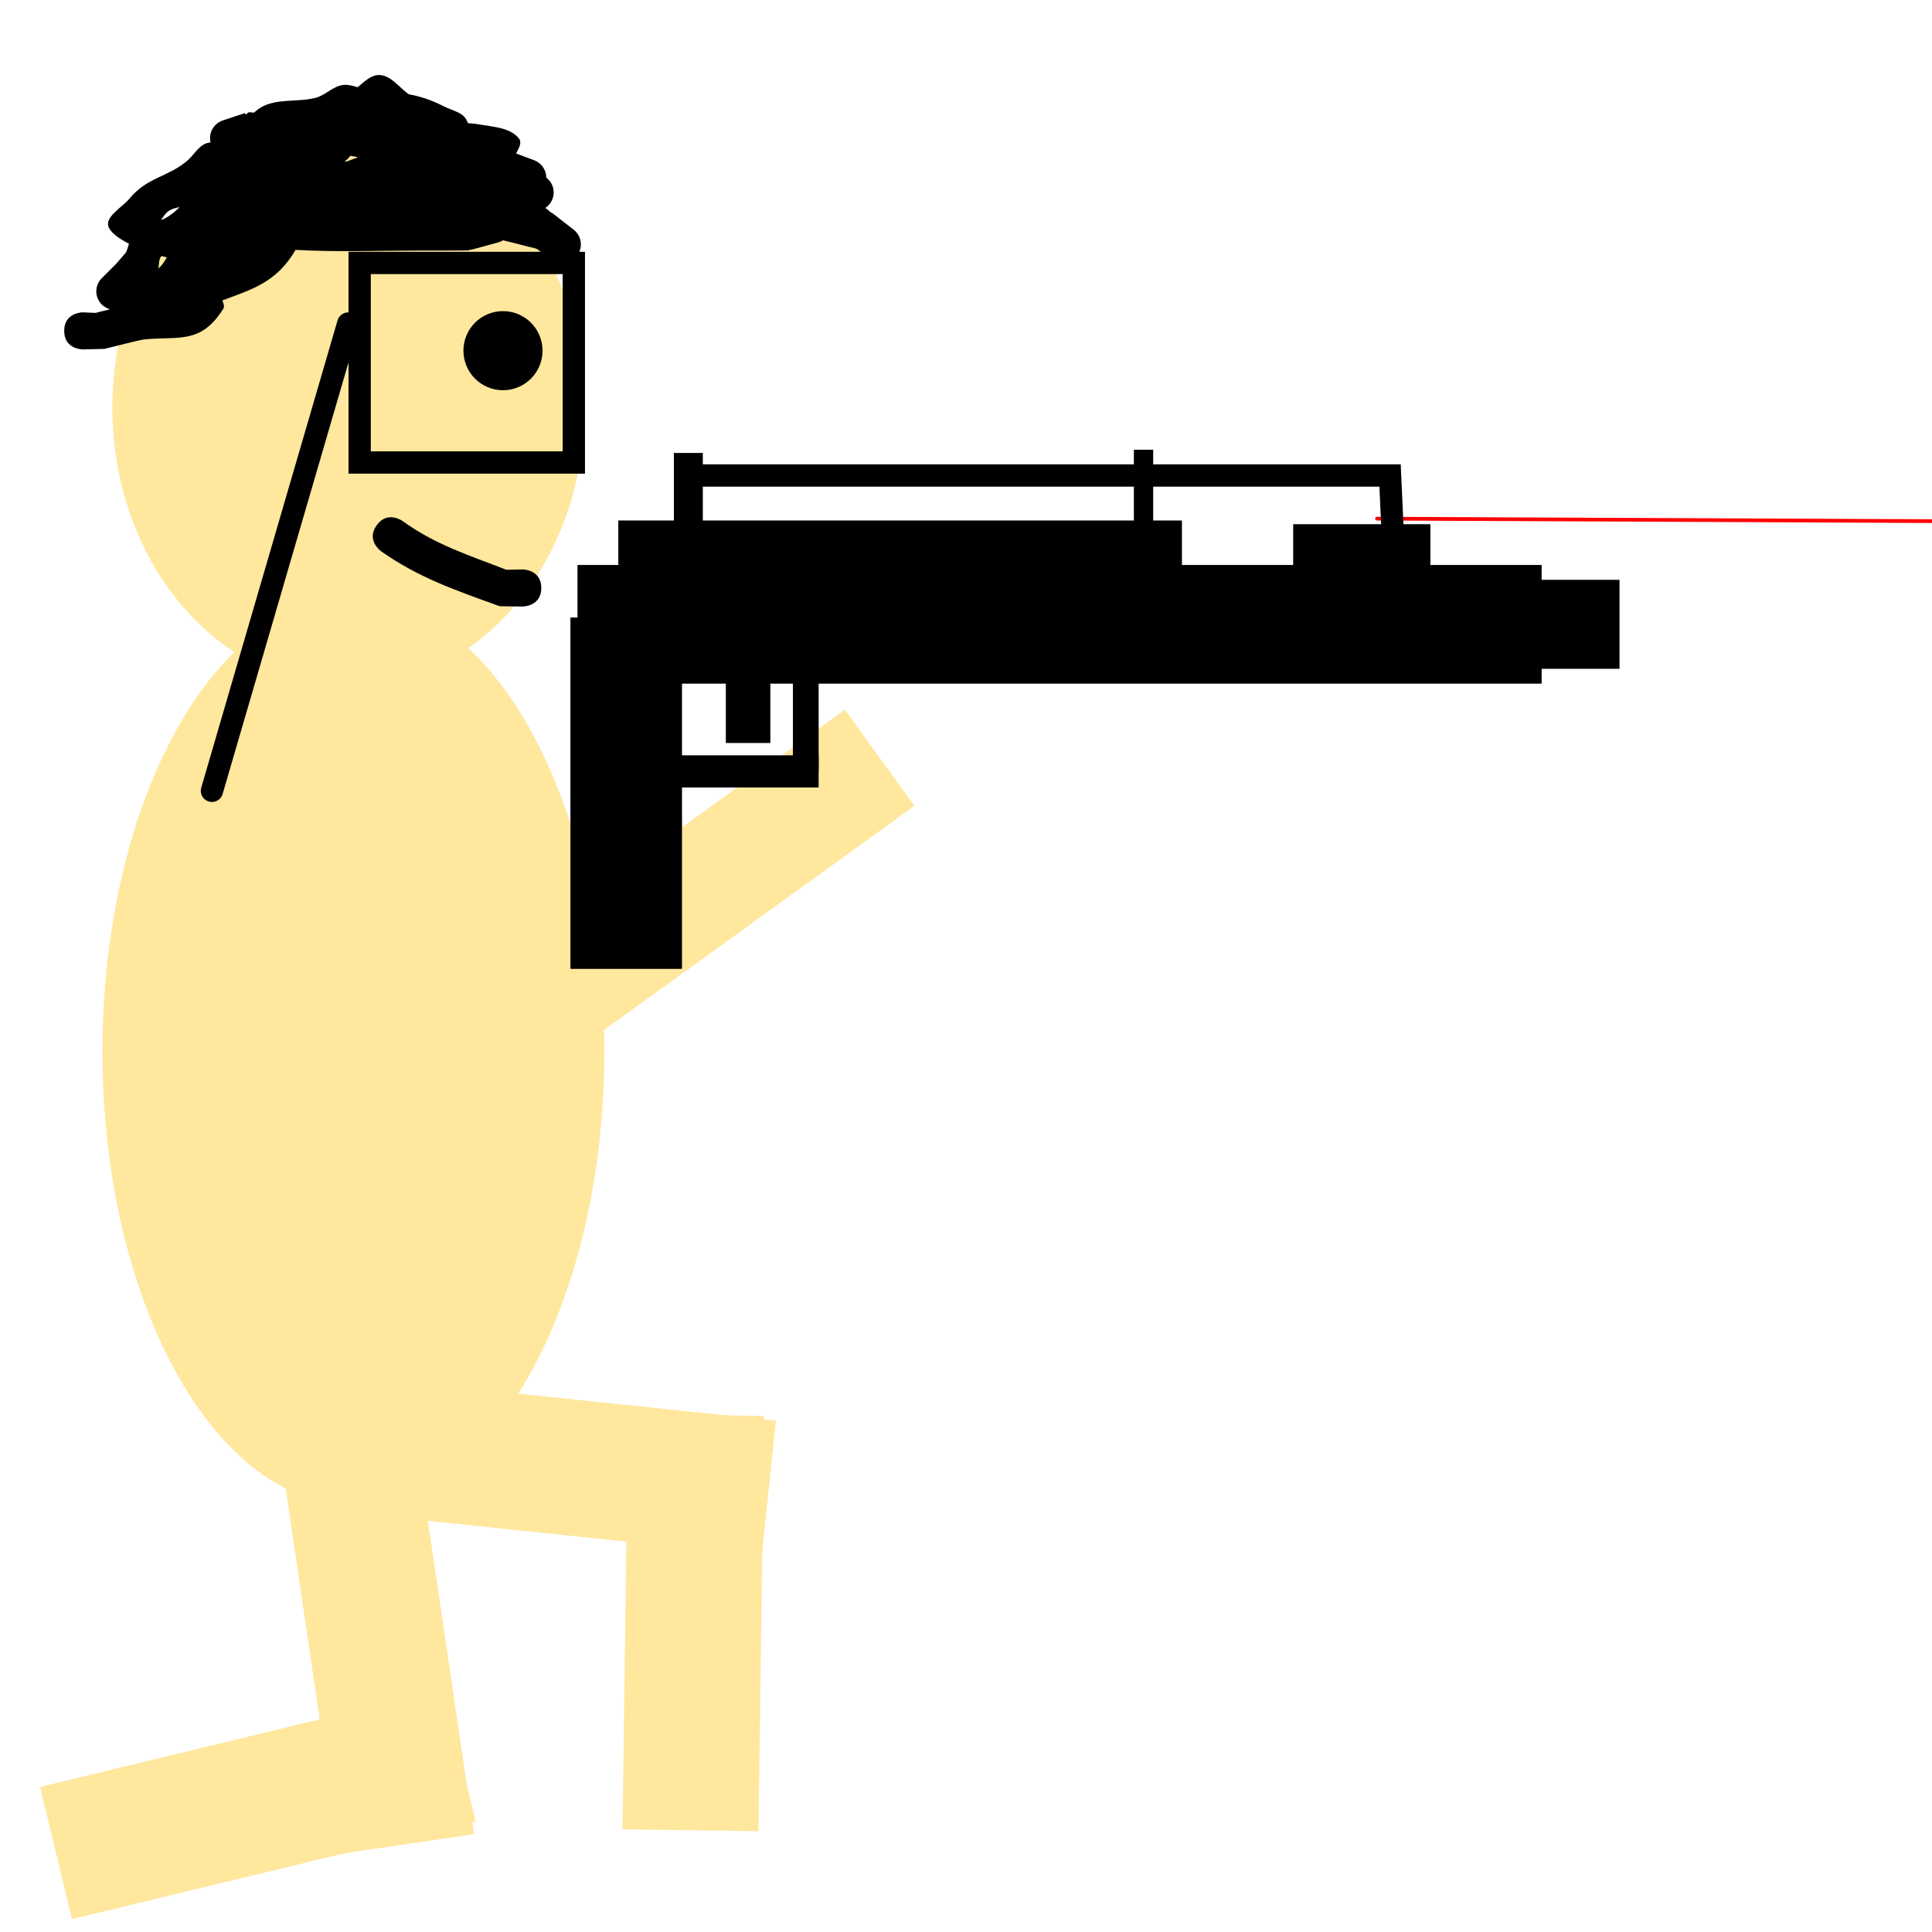
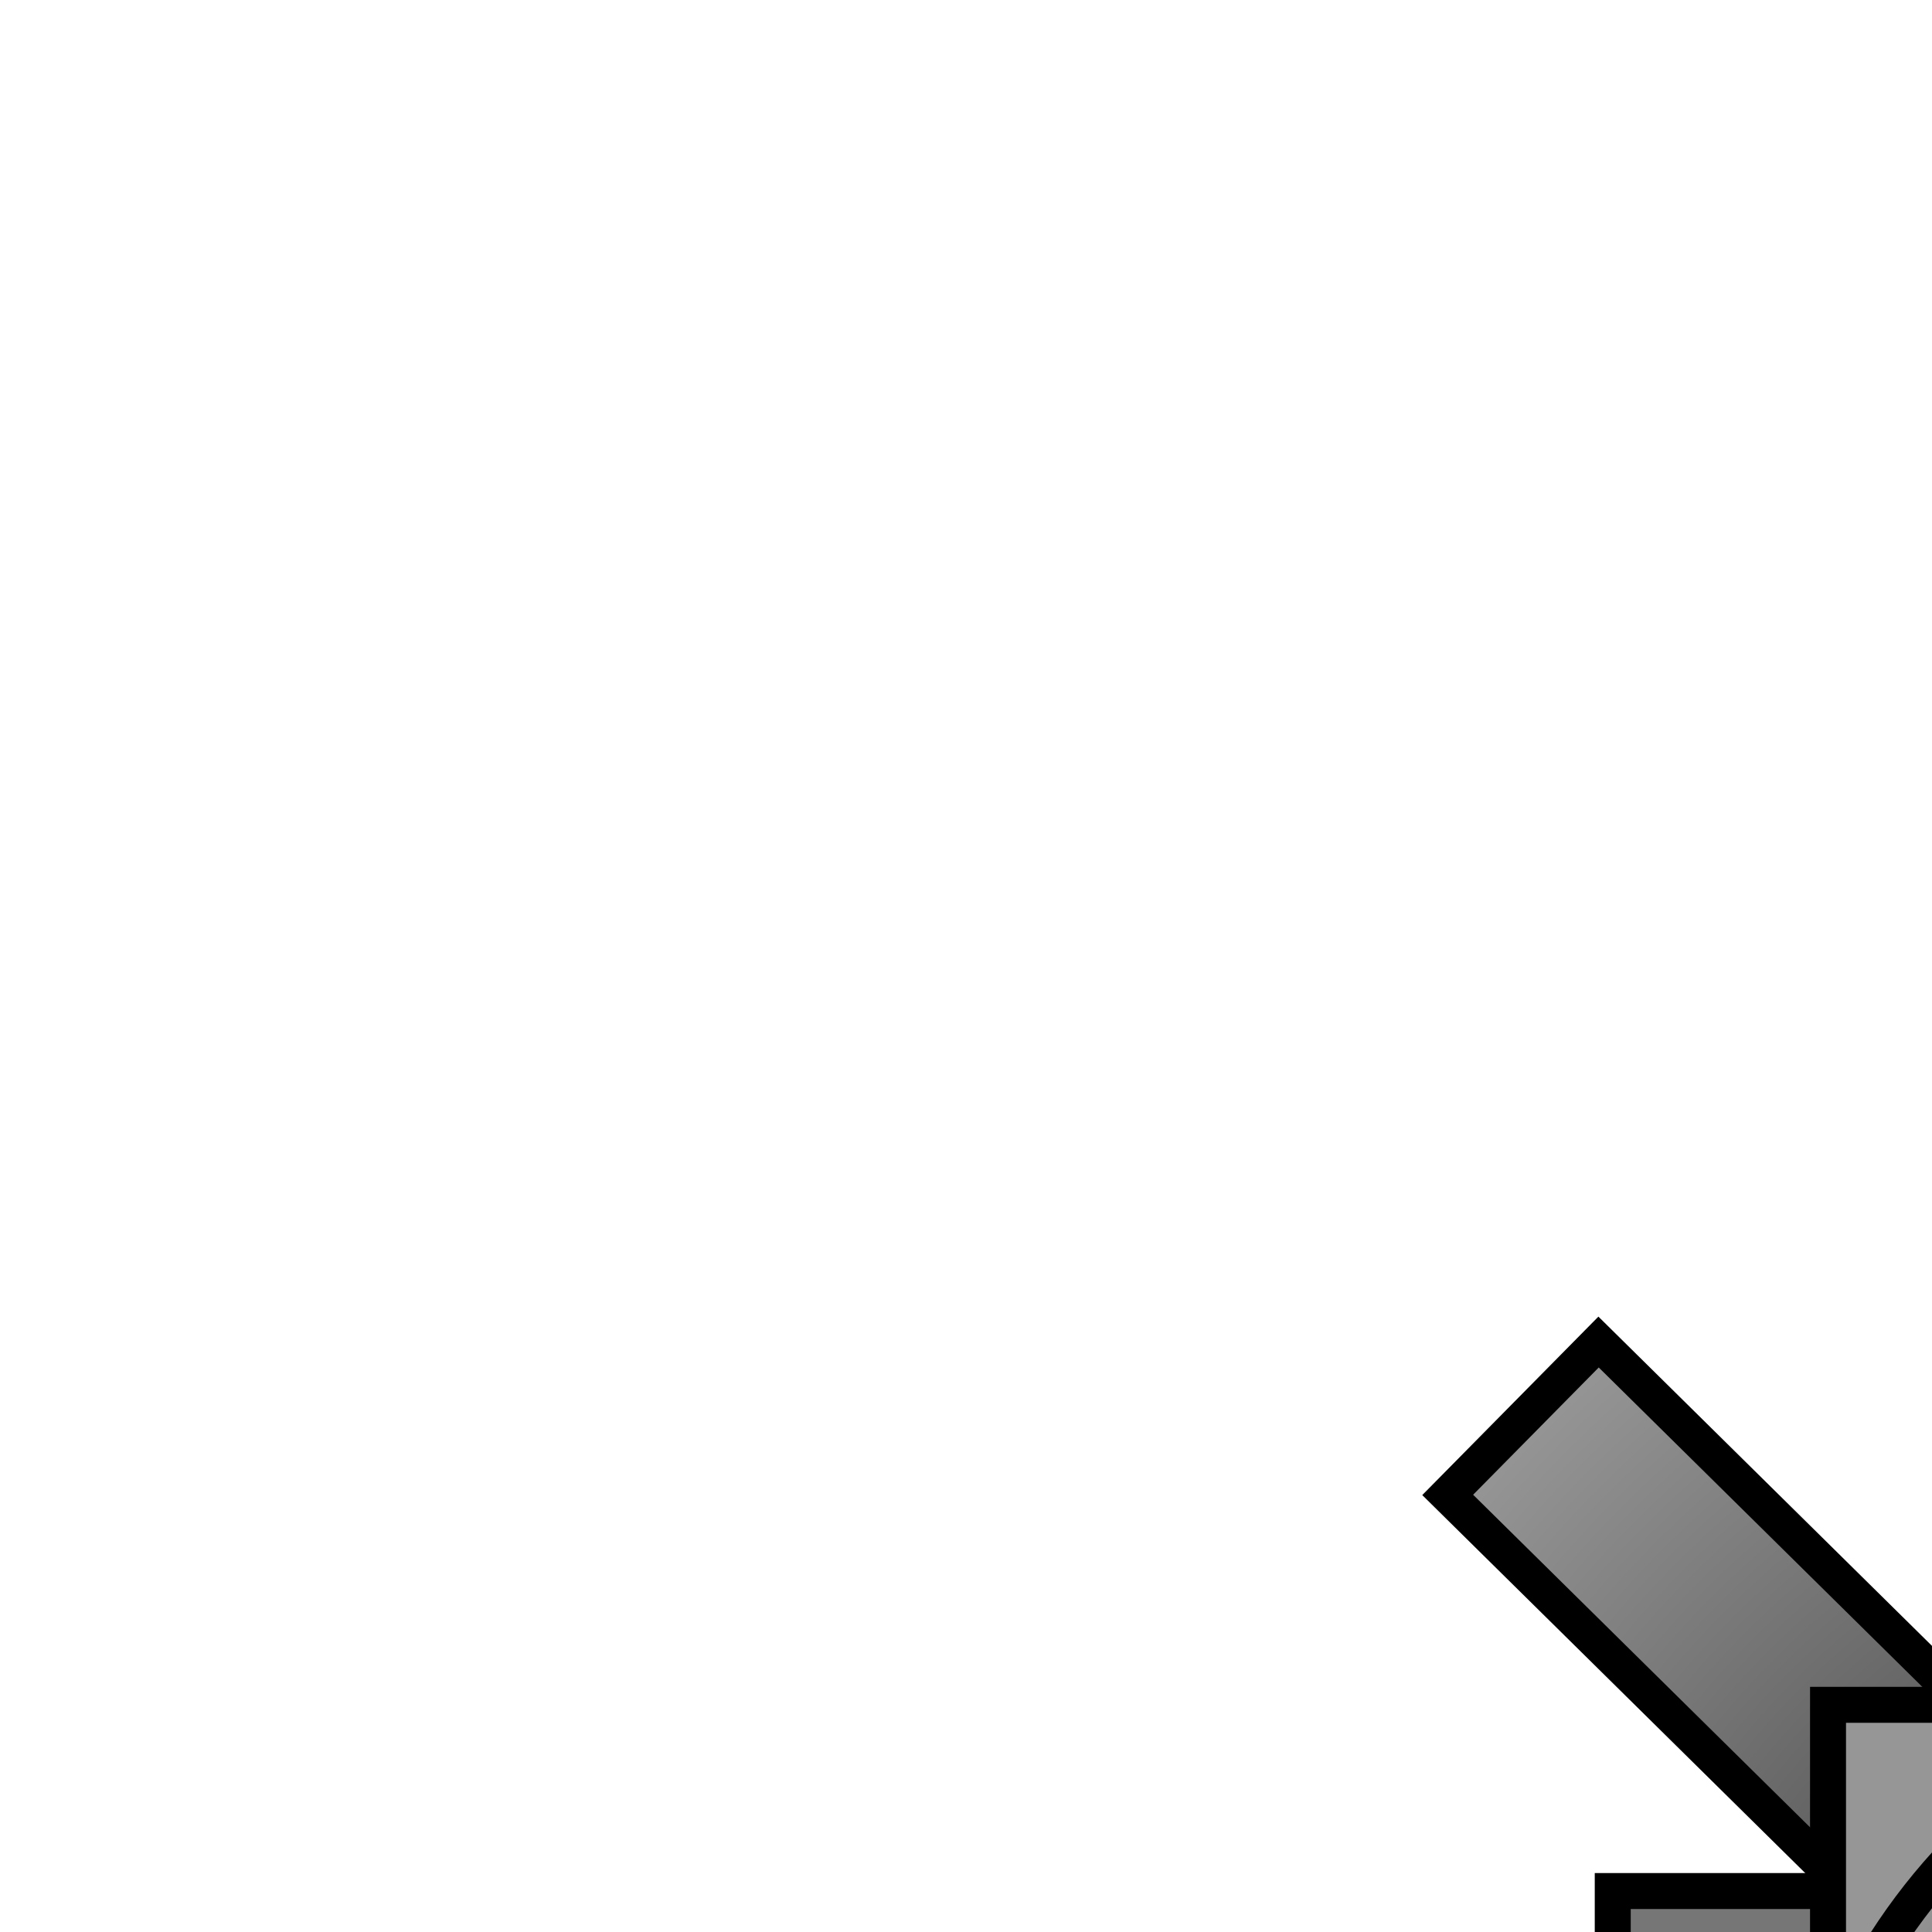
- <svg xmlns="http://www.w3.org/2000/svg" version="1.1" width="260" height="260" viewBox="0,0,260,260">
-   <g transform="translate(-67.29,-31.02)">
-     <g data-paper-data="{&quot;isPaintingLayer&quot;:true}" fill-rule="nonzero" stroke-linejoin="miter" stroke-miterlimit="10" stroke-dasharray="" stroke-dashoffset="0" style="mix-blend-mode: normal">
-       <path d="M82.414,85.862c0,-20.762 14.225,-37.593 31.771,-37.593c17.547,0 31.771,16.831 31.771,37.593c0,20.762 -14.225,37.593 -31.771,37.593c-17.547,0 -31.771,-16.831 -31.771,-37.593z" fill="#ffe79e" stroke="none" stroke-width="NaN" stroke-linecap="butt" />
-       <path d="M129.656,78.211c0,-2.94 2.383,-5.323 5.323,-5.323c2.94,0 5.323,2.383 5.323,5.323c0,2.94 -2.383,5.323 -5.323,5.323c-2.94,0 -5.323,-2.383 -5.323,-5.323z" fill="#000000" stroke="none" stroke-width="0" stroke-linecap="butt" />
-       <path d="M75.927,75.549c0,-2.495 2.495,-2.495 2.495,-2.495l1.724,0.074c0.39,-0.097 1.125,-0.285 1.956,-0.491c-1.065,-0.284 -1.85,-1.256 -1.85,-2.411c0,-0.689 0.279,-1.313 0.731,-1.764l1.94,-1.94c0.442,-0.514 0.884,-1.028 1.327,-1.542c0.163,-0.364 0.28,-0.762 0.398,-1.159c-1.313,-0.669 -2.337,-1.416 -2.693,-2.135c-0.713,-1.441 1.74,-2.713 2.769,-3.947c2.427,-2.91 5.016,-2.803 7.722,-5.052c0.917,-0.762 1.523,-2.019 2.654,-2.397c0.172,-0.057 0.348,-0.087 0.527,-0.096c-0.046,-0.19 -0.071,-0.389 -0.071,-0.593c0,-1.122 0.741,-2.072 1.761,-2.385l2.94,-0.98l0.074,0.223l0.427,-0.335c0.242,0.019 0.484,0.036 0.726,0.051c0.273,-0.257 0.567,-0.487 0.889,-0.679c2.155,-1.287 4.987,-0.68 7.415,-1.318c1.284,-0.337 2.282,-1.519 3.595,-1.711c0.686,-0.1 1.362,0.089 2.041,0.293c0.921,-0.774 1.833,-1.7 2.968,-1.642c1.525,0.078 2.584,1.631 3.821,2.526c0.03,0.022 0.061,0.044 0.092,0.066c1.487,0.267 2.971,0.725 4.829,1.673c1.012,0.516 2.401,0.744 2.922,1.753c0.078,0.15 0.148,0.303 0.213,0.458c0.517,0.028 1.059,0.09 1.63,0.189c1.82,0.317 4.068,0.419 5.22,1.863c0.449,0.563 0.02,1.282 -0.378,2.025l2.387,0.895c0.974,0.34 1.674,1.266 1.674,2.357c0.606,0.455 0.998,1.18 0.998,1.996c0,0.866 -0.442,1.63 -1.112,2.077c0.159,0.121 0.32,0.251 0.483,0.393c0.1,0.087 0.197,0.177 0.291,0.27l0.041,-0.052l2.974,2.313c0.598,0.456 0.984,1.176 0.984,1.985c0,1.378 -1.117,2.495 -2.495,2.495c-0.551,0 -1.061,-0.179 -1.474,-0.482l-2.012,-1.437c-1.489,-0.346 -2.991,-0.771 -4.501,-1.125c-0.22,0.139 -0.464,0.244 -0.723,0.308l-3.607,0.984l-0.016,-0.06c-0.102,0.044 -0.205,0.086 -0.309,0.126c-0.071,0.027 -5.694,0.022 -6.32,0.022c-5.625,0 -11.31,0.233 -16.934,-0.09c-2.617,4.483 -6.025,5.346 -9.859,6.808c0.161,0.406 0.322,0.815 0.121,1.134c-3.059,4.844 -6.059,3.641 -10.65,4.111c-0.539,0.055 -4.779,1.135 -5.323,1.271l-2.934,0.074c0,0 -2.495,0 -2.495,-2.495zM115.479,52.181c-0.339,-0.068 -0.678,-0.133 -1.018,-0.196c-0.227,0.272 -0.489,0.53 -0.77,0.775h0.24c0.516,-0.194 1.031,-0.387 1.548,-0.579zM90.047,59.374c-0.452,0.279 -0.743,0.771 -1.064,1.216c0.019,0.003 0.039,0.007 0.059,0.01c0.17,-0.061 0.336,-0.131 0.493,-0.216c0.723,-0.386 1.343,-0.917 1.935,-1.491c-0.499,0.105 -0.995,0.217 -1.423,0.48zM88.625,67.148c0.116,-0.102 0.232,-0.22 0.349,-0.356c0.298,-0.347 0.543,-0.735 0.769,-1.137c-0.236,-0.056 -0.476,-0.117 -0.718,-0.183c-0.382,0.398 -0.328,1.078 -0.4,1.676z" fill="#000000" stroke="none" stroke-width="0.5" stroke-linecap="butt" />
-       <path d="M140.135,110.148c0,2.495 -2.495,2.495 -2.495,2.495l-3.107,-0.04c-5.797,-2.102 -10.88,-3.806 -15.976,-7.411c0,0 -2.03,-1.45 -0.58,-3.481c1.45,-2.03 3.481,-0.58 3.481,-0.58c4.466,3.228 8.931,4.597 13.966,6.562l2.216,-0.04c0,0 2.495,0 2.495,2.495z" fill="#000000" stroke="none" stroke-width="0.5" stroke-linecap="butt" />
-       <path d="M148.619,172.527c0,33.716 -15.118,61.048 -33.768,61.048c-18.649,0 -33.768,-27.332 -33.768,-61.048c0,-33.716 15.118,-61.048 33.768,-61.048c18.649,0 33.768,27.332 33.768,61.048z" fill="#ffe79e" stroke="none" stroke-width="0" stroke-linecap="butt" />
-       <path d="M138.564,176.872l-9.35,-12.946l51.783,-37.398l9.35,12.946z" fill="#ffe79e" stroke="none" stroke-width="0" stroke-linecap="butt" />
-       <path d="M112.984,280.519l-8.146,-55.294l18.102,-2.667l8.146,55.294z" fill="#ffe79e" stroke="none" stroke-width="0" stroke-linecap="butt" />
-       <path d="M72.68,271.5l54.327,-13.129l4.298,17.786l-54.327,13.129z" fill="#ffe79e" stroke="none" stroke-width="0" stroke-linecap="butt" />
-       <path d="M169.801,240.399l-55.586,-5.827l1.908,-18.198l55.586,5.827z" fill="#ffe79e" stroke="none" stroke-width="0" stroke-linecap="butt" />
-       <path d="M151.065,277.204l0.759,-55.886l18.296,0.249l-0.759,55.886z" fill="#ffe79e" stroke="none" stroke-width="0" stroke-linecap="butt" />
-       <path d="M144.078,161.381v-47.241h14.971v47.241z" fill="#000000" stroke="none" stroke-width="0" stroke-linecap="butt" />
-       <path d="M145.009,123.022v-15.969h129.747v15.969z" fill="#000000" stroke="none" stroke-width="0" stroke-linecap="butt" />
-       <path d="M164.97,131.007v-15.969h5.988v15.969z" fill="#000000" stroke="none" stroke-width="0" stroke-linecap="butt" />
-       <path d="M144.078,161.381v-47.241h14.971v47.241z" fill="#000000" stroke="none" stroke-width="0" stroke-linecap="butt" />
-       <path d="M150.498,117.034v-15.969h75.852v15.969z" fill="#000000" stroke="none" stroke-width="0" stroke-linecap="butt" />
-       <path d="M241.321,117.533v-15.969h18.464v15.969z" fill="#000000" stroke="none" stroke-width="0" stroke-linecap="butt" />
-       <path d="M272.76,121.026v-11.977h12.476v11.977z" fill="#000000" stroke="none" stroke-width="0" stroke-linecap="butt" />
-       <path d="M474.168,101.813l-221.568,-0.998" fill="none" stroke="#ff0000" stroke-width="0.5" stroke-linecap="round" />
-       <path d="M153.648,136.997v-4.329h23.809v4.329z" fill="#000000" stroke="none" stroke-width="NaN" stroke-linecap="butt" />
-       <path d="M173.995,134.832v-20.346h3.463v20.346z" fill="#000000" stroke="none" stroke-width="0" stroke-linecap="butt" />
-       <path d="M157.977,104.962v-12.987h3.896v12.987z" fill="#000000" stroke="none" stroke-width="0" stroke-linecap="butt" />
-       <path d="M219.882,103.663v-12.121h2.597v12.121z" fill="#000000" stroke="none" stroke-width="0" stroke-linecap="butt" />
-       <path d="M115.692,93.262v-26.857h28.822v26.857z" fill="none" stroke="#000000" stroke-width="3" stroke-linecap="butt" />
-       <path d="M114.154,74.56l-18.341,62.884" fill="none" stroke="#000000" stroke-width="3" stroke-linecap="round" />
-       <path d="M159.986,95.011h94.372l0.433,9.524" fill="none" stroke="#000000" stroke-width="3" stroke-linecap="round" />
+ <svg xmlns="http://www.w3.org/2000/svg" version="1.1" width="188" height="188" viewBox="0,0,188,188">
+   <defs>
+     <radialGradient cx="239.934" cy="178.486" r="118.147" gradientUnits="userSpaceOnUse" id="color-1">
+       <stop offset="0" stop-color="#1a1a1a" />
+       <stop offset="1" stop-color="#969696" />
+     </radialGradient>
+     <radialGradient cx="239.938" cy="178.489" r="118.147" gradientUnits="userSpaceOnUse" id="color-2">
+       <stop offset="0" stop-color="#1a1a1a" />
+       <stop offset="1" stop-color="#969696" />
+     </radialGradient>
+     <radialGradient cx="240.247" cy="178.085" r="54.727" gradientUnits="userSpaceOnUse" id="color-3">
+       <stop offset="0" stop-color="#1a1a1a" />
+       <stop offset="1" stop-color="#969696" />
+     </radialGradient>
+     <radialGradient cx="239.989" cy="177.8" r="58.03" gradientUnits="userSpaceOnUse" id="color-4">
+       <stop offset="0" stop-color="#1a1a1a" />
+       <stop offset="1" stop-color="#969696" />
+     </radialGradient>
+     <radialGradient cx="240" cy="178.436" r="38.622" gradientUnits="userSpaceOnUse" id="color-5">
+       <stop offset="0" stop-color="#1a1a1a" />
+       <stop offset="1" stop-color="#969696" />
+     </radialGradient>
+     <radialGradient cx="239.989" cy="177.8" r="37.573" gradientUnits="userSpaceOnUse" id="color-6">
+       <stop offset="0" stop-color="#1a1a1a" />
+       <stop offset="1" stop-color="#969696" />
+     </radialGradient>
+   </defs>
+   <g transform="translate(-7.63679,42.53596)">
+     <g data-paper-data="{&quot;isPaintingLayer&quot;:true}" fill-rule="nonzero" stroke="#000000" stroke-width="3.5" stroke-linecap="butt" stroke-linejoin="miter" stroke-miterlimit="10" stroke-dasharray="" stroke-dashoffset="0" style="mix-blend-mode: normal">
+       <path d="M277.076,253.077l-73.803,0.393l-0.795,-149.169l73.803,-0.393z" fill="#767676" />
+       <path d="M163.188,268.918l-14.681,-14.875l168.174,-165.99l14.681,14.875z" data-paper-data="{&quot;index&quot;:null}" fill="url(#color-1)" />
+       <path d="M164.57,215.282v-73.804h149.171v73.804z" fill="#767676" />
+       <path d="M148.51,102.932l14.681,-14.875l168.174,165.99l-14.681,14.875z" fill="url(#color-2)" />
+       <path d="M185.519,232.813v-109.455h109.455v109.455z" fill="url(#color-3)" />
+       <path d="M181.96,177.8c0,-32.049 25.981,-58.03 58.03,-58.03c32.049,0 58.03,25.981 58.03,58.03c0,32.049 -25.981,58.03 -58.03,58.03c-32.049,0 -58.03,-25.981 -58.03,-58.03z" fill="url(#color-4)" />
+       <path d="M201.378,217.058v-77.244h77.244v77.244z" fill="url(#color-5)" />
+       <path d="M202.416,177.8c0,-20.751 16.822,-37.573 37.573,-37.573c20.751,0 37.573,16.822 37.573,37.573c0,20.751 -16.822,37.573 -37.573,37.573c-20.751,0 -37.573,-16.822 -37.573,-37.573z" fill="url(#color-6)" />
+       <path d="M204.954,178.189l33.945,-36.334l36.334,33.945l-33.945,36.334z" fill="#767676" />
    </g>
  </g>
</svg>
